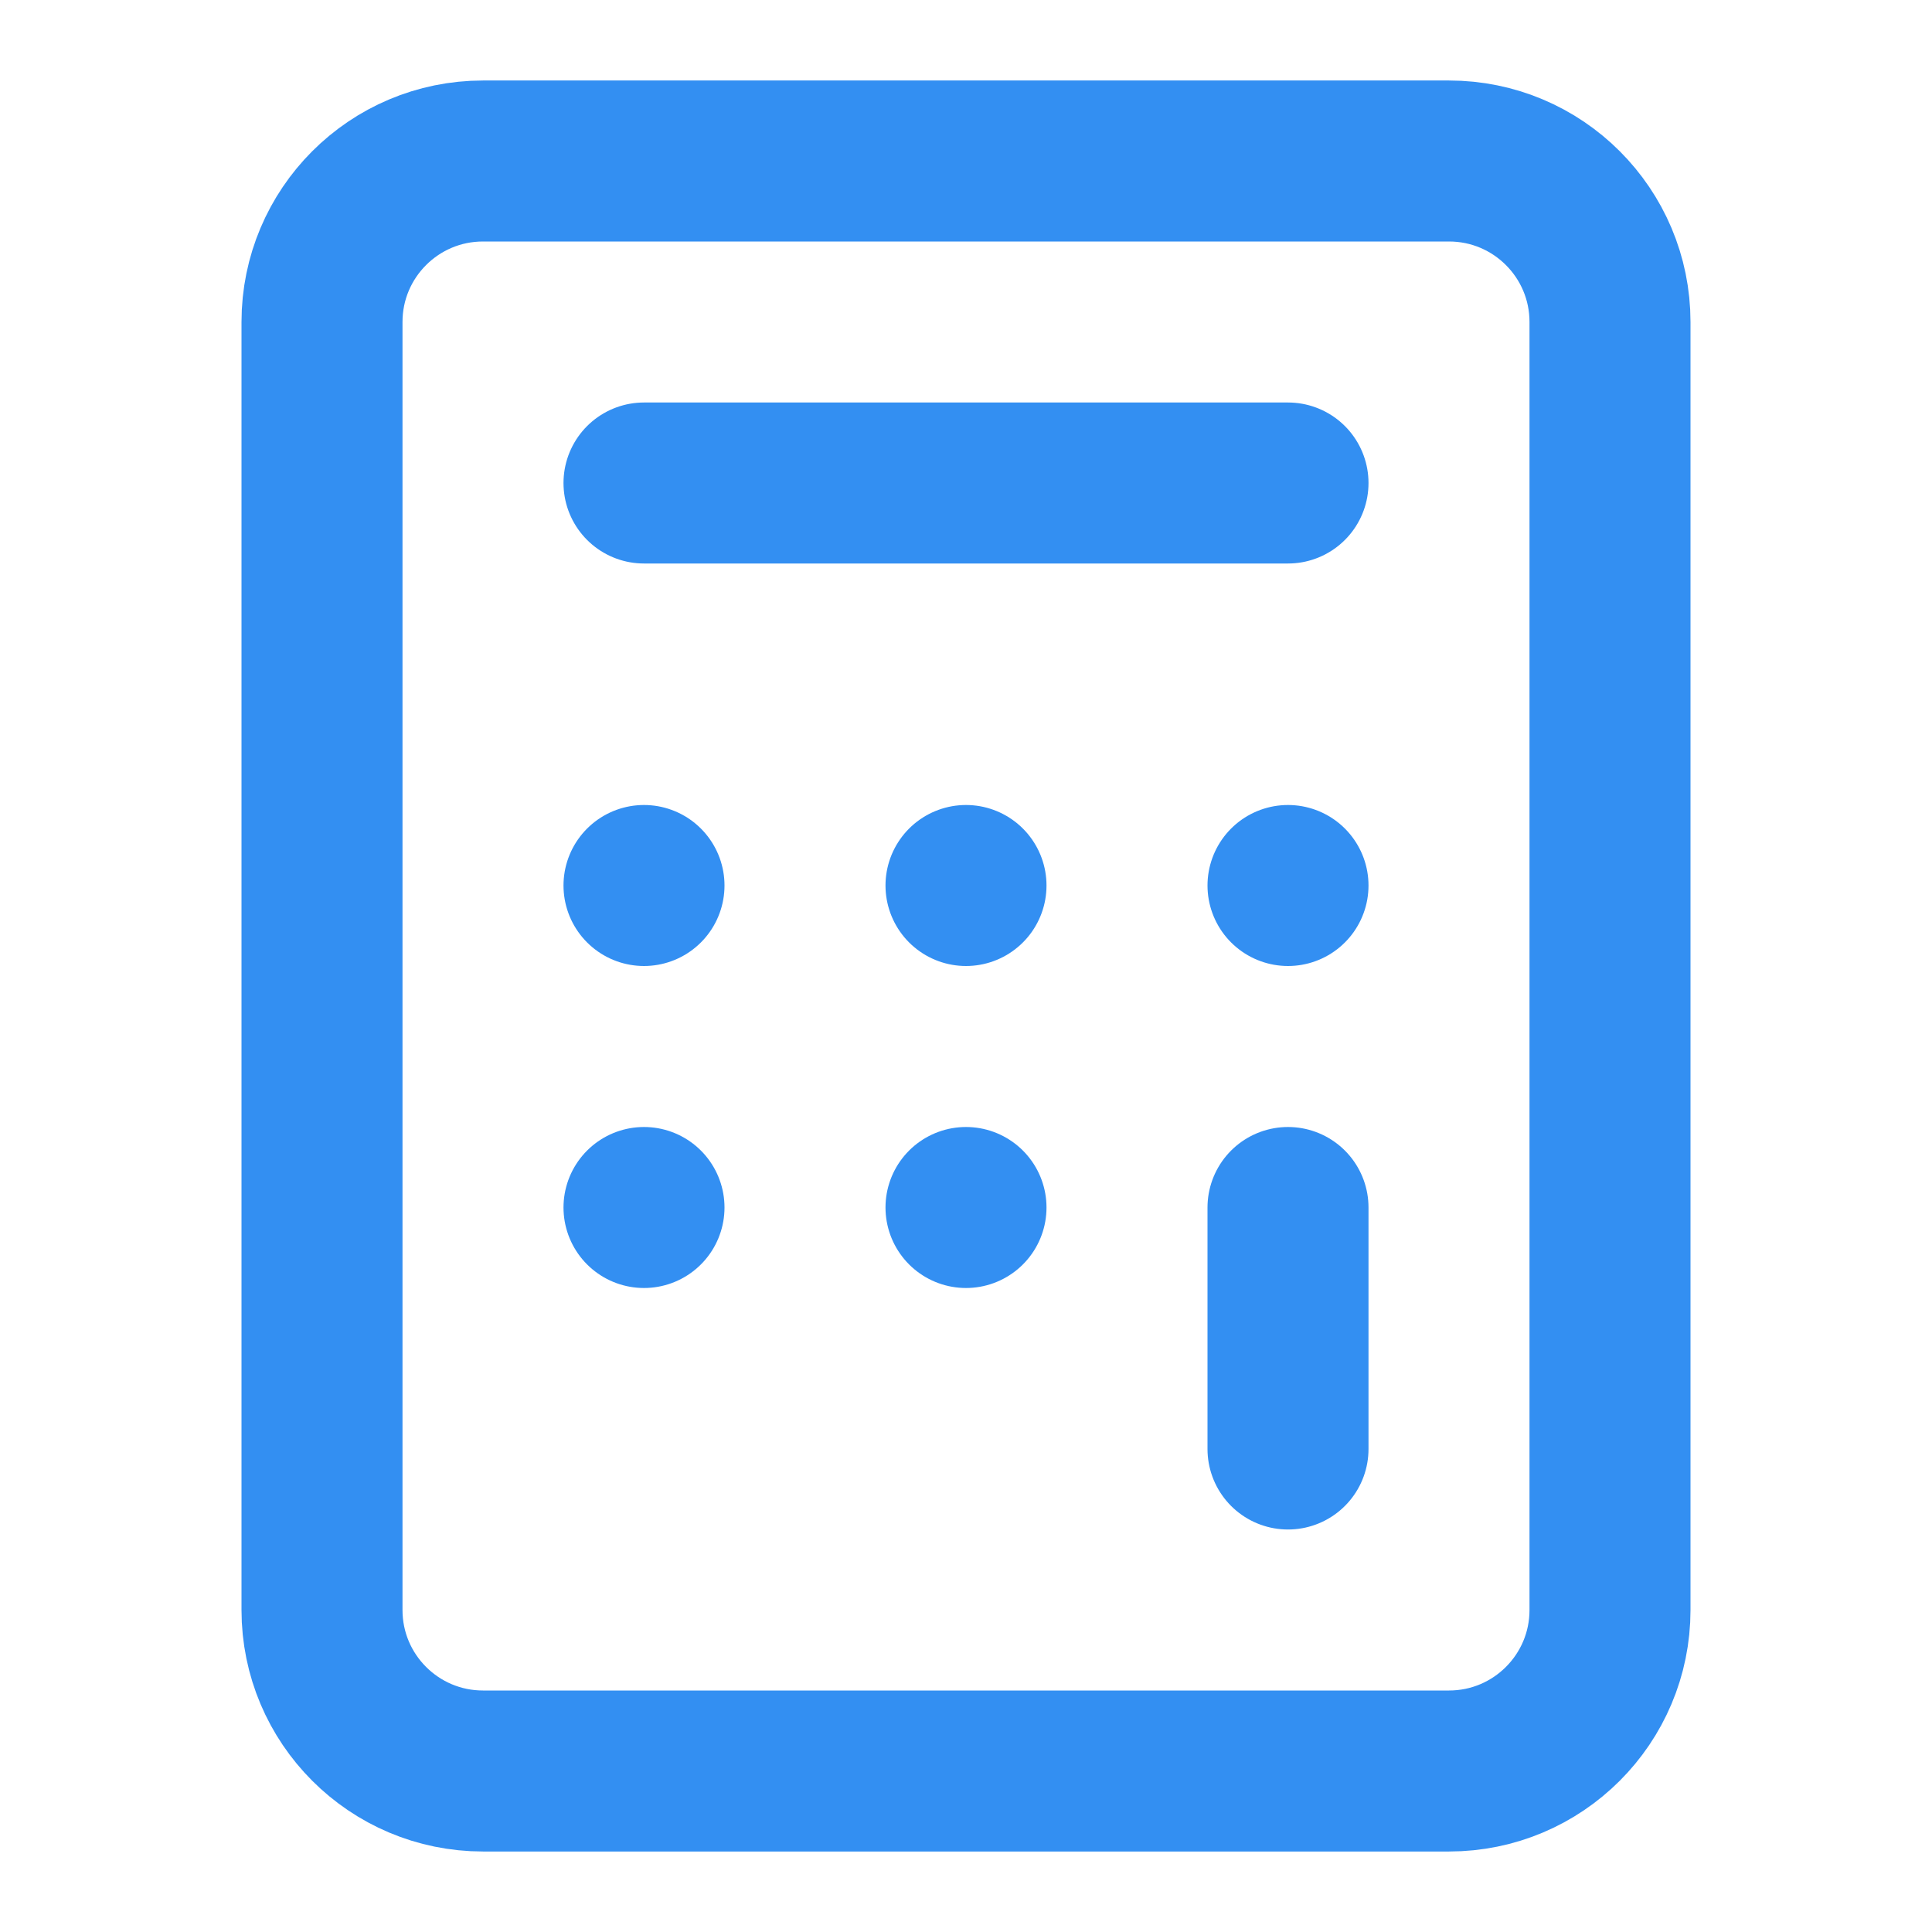
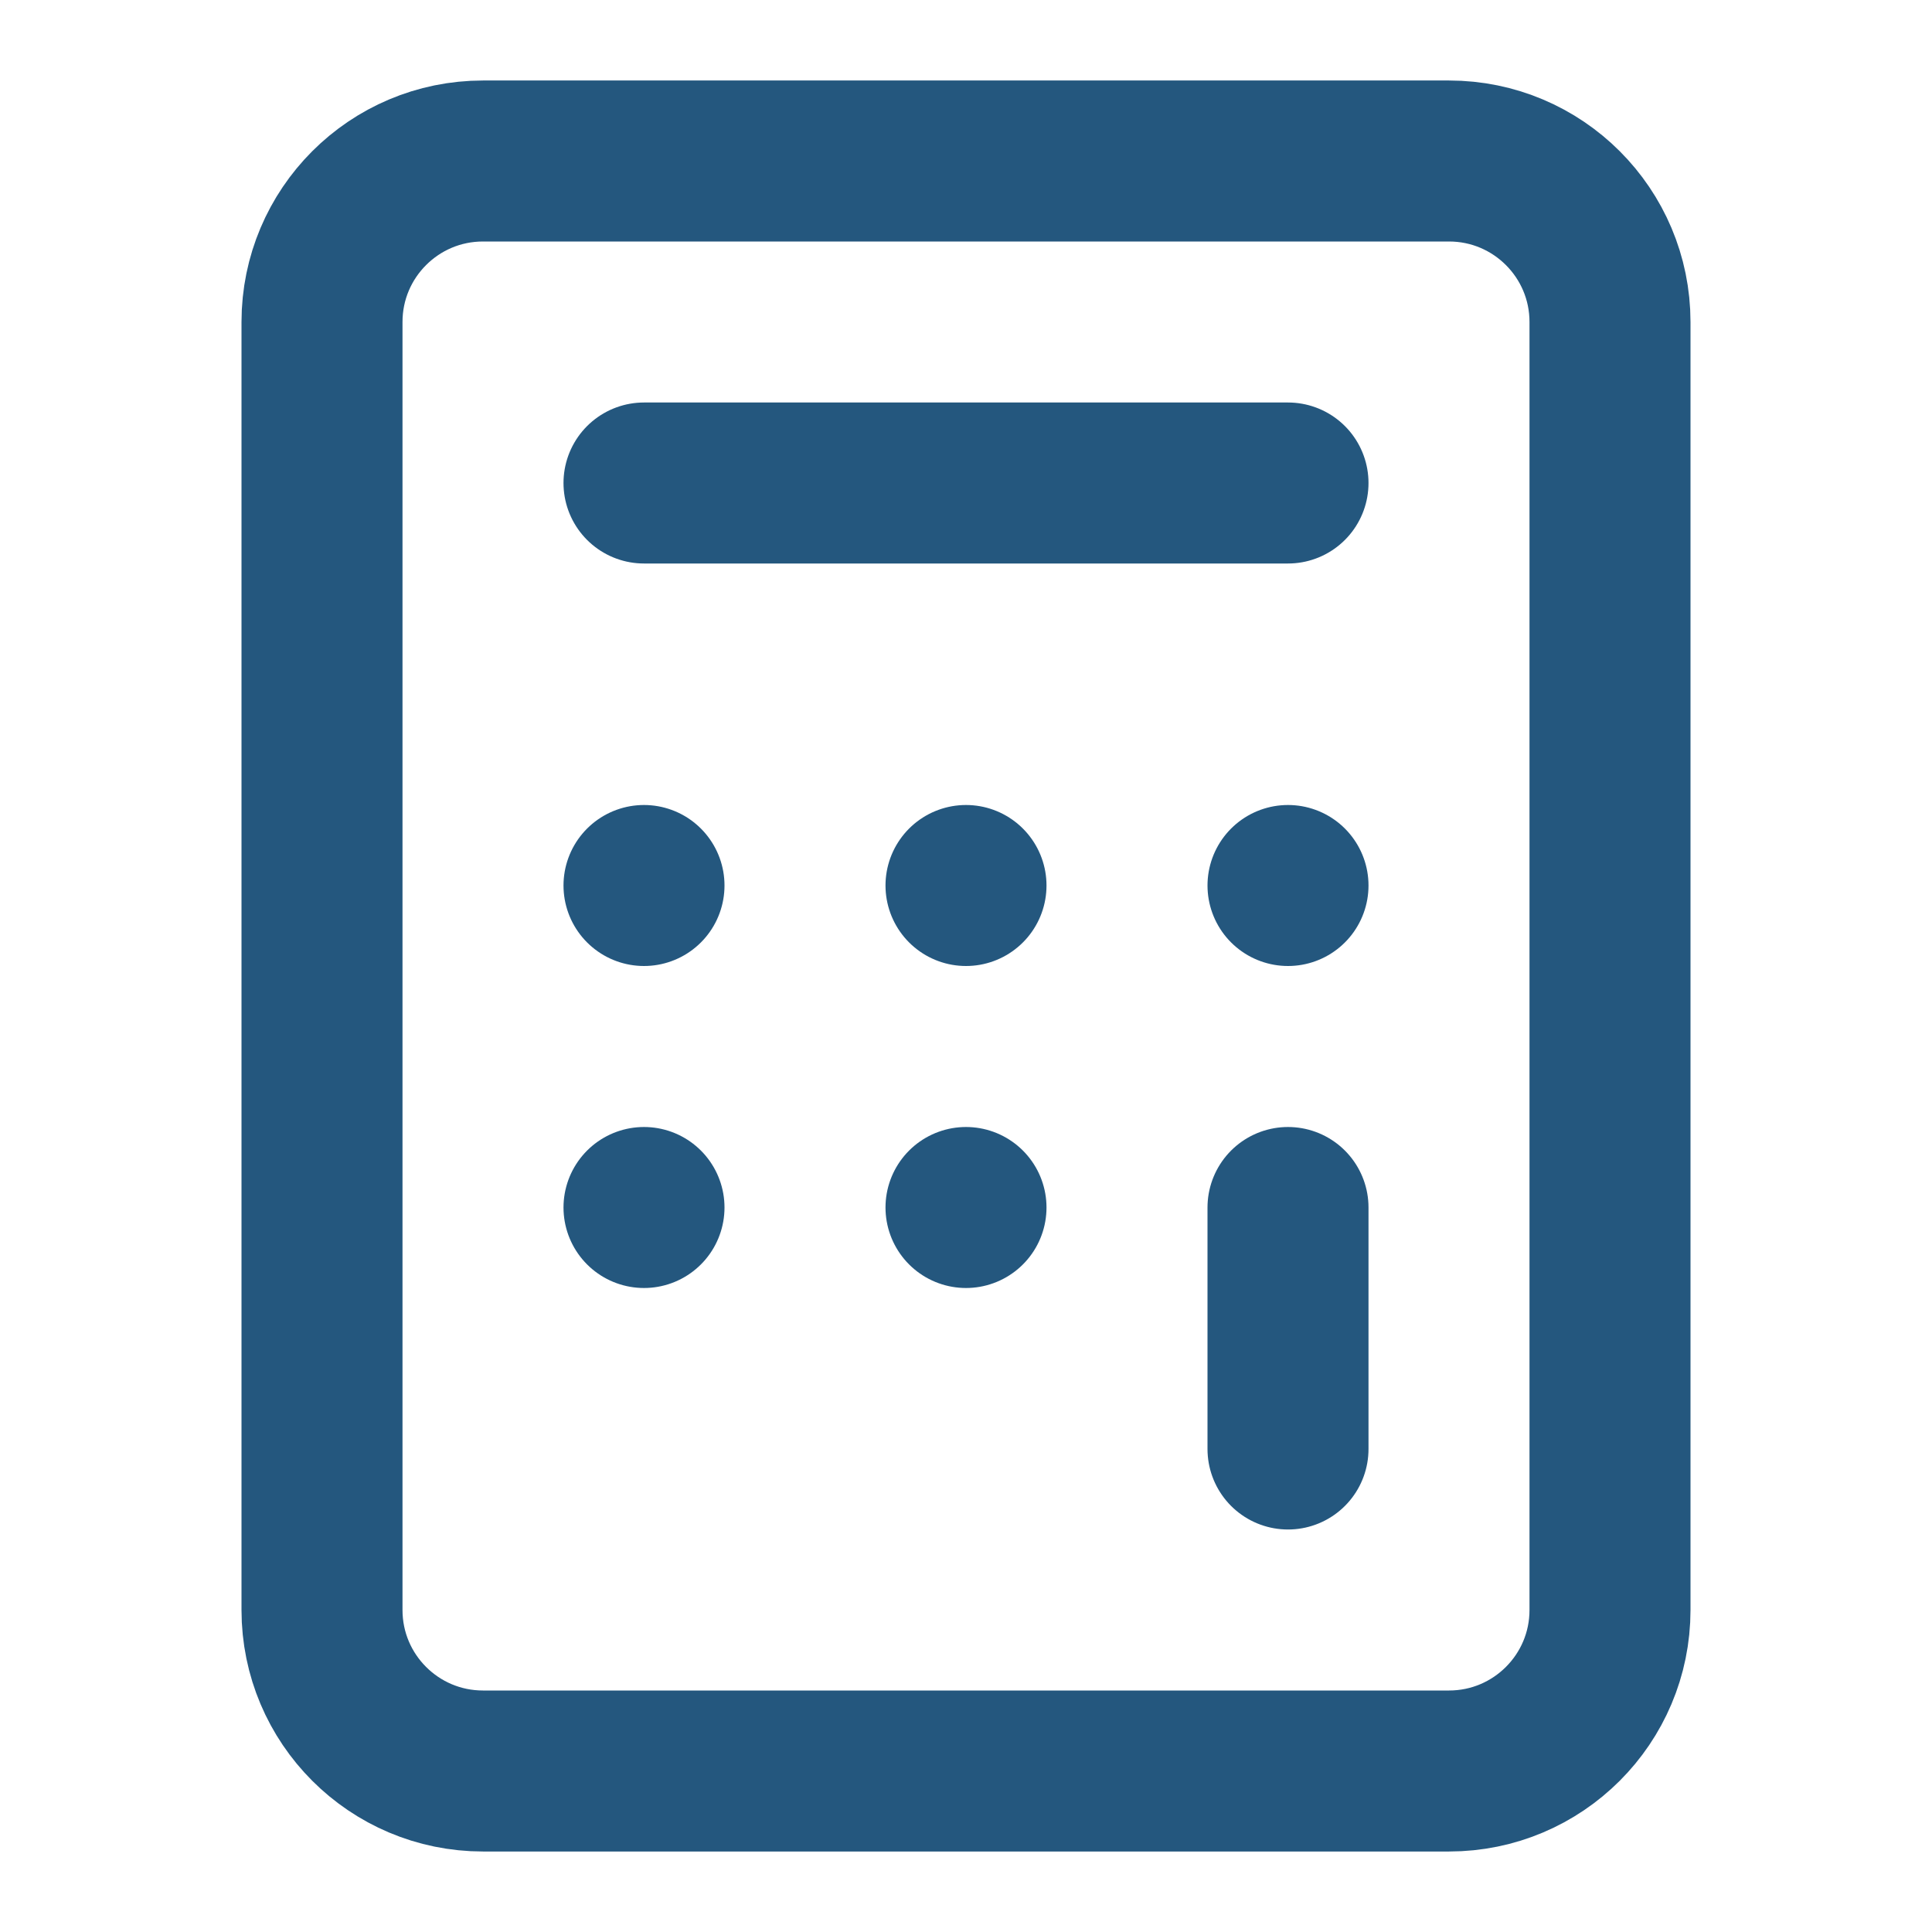
- <svg xmlns="http://www.w3.org/2000/svg" width="512" height="512" viewBox="0 0 24 24" fill="none" stroke="#338FF2" stroke-width="2" stroke-linecap="round" stroke-linejoin="round">
+ <svg xmlns="http://www.w3.org/2000/svg" width="512" height="512" viewBox="0 0 24 24" fill="none" stroke="#24577e" stroke-width="2" stroke-linecap="round" stroke-linejoin="round">
  <rect x="4" y="2" width="16" height="20" rx="2" />
  <line x1="8" y1="6" x2="16" y2="6" />
  <line x1="8" y1="11" x2="8" y2="11" />
  <line x1="12" y1="11" x2="12" y2="11" />
  <line x1="16" y1="11" x2="16" y2="11" />
  <line x1="8" y1="15" x2="8" y2="15" />
  <line x1="12" y1="15" x2="12" y2="15" />
  <line x1="16" y1="15" x2="16" y2="18" />
</svg>
